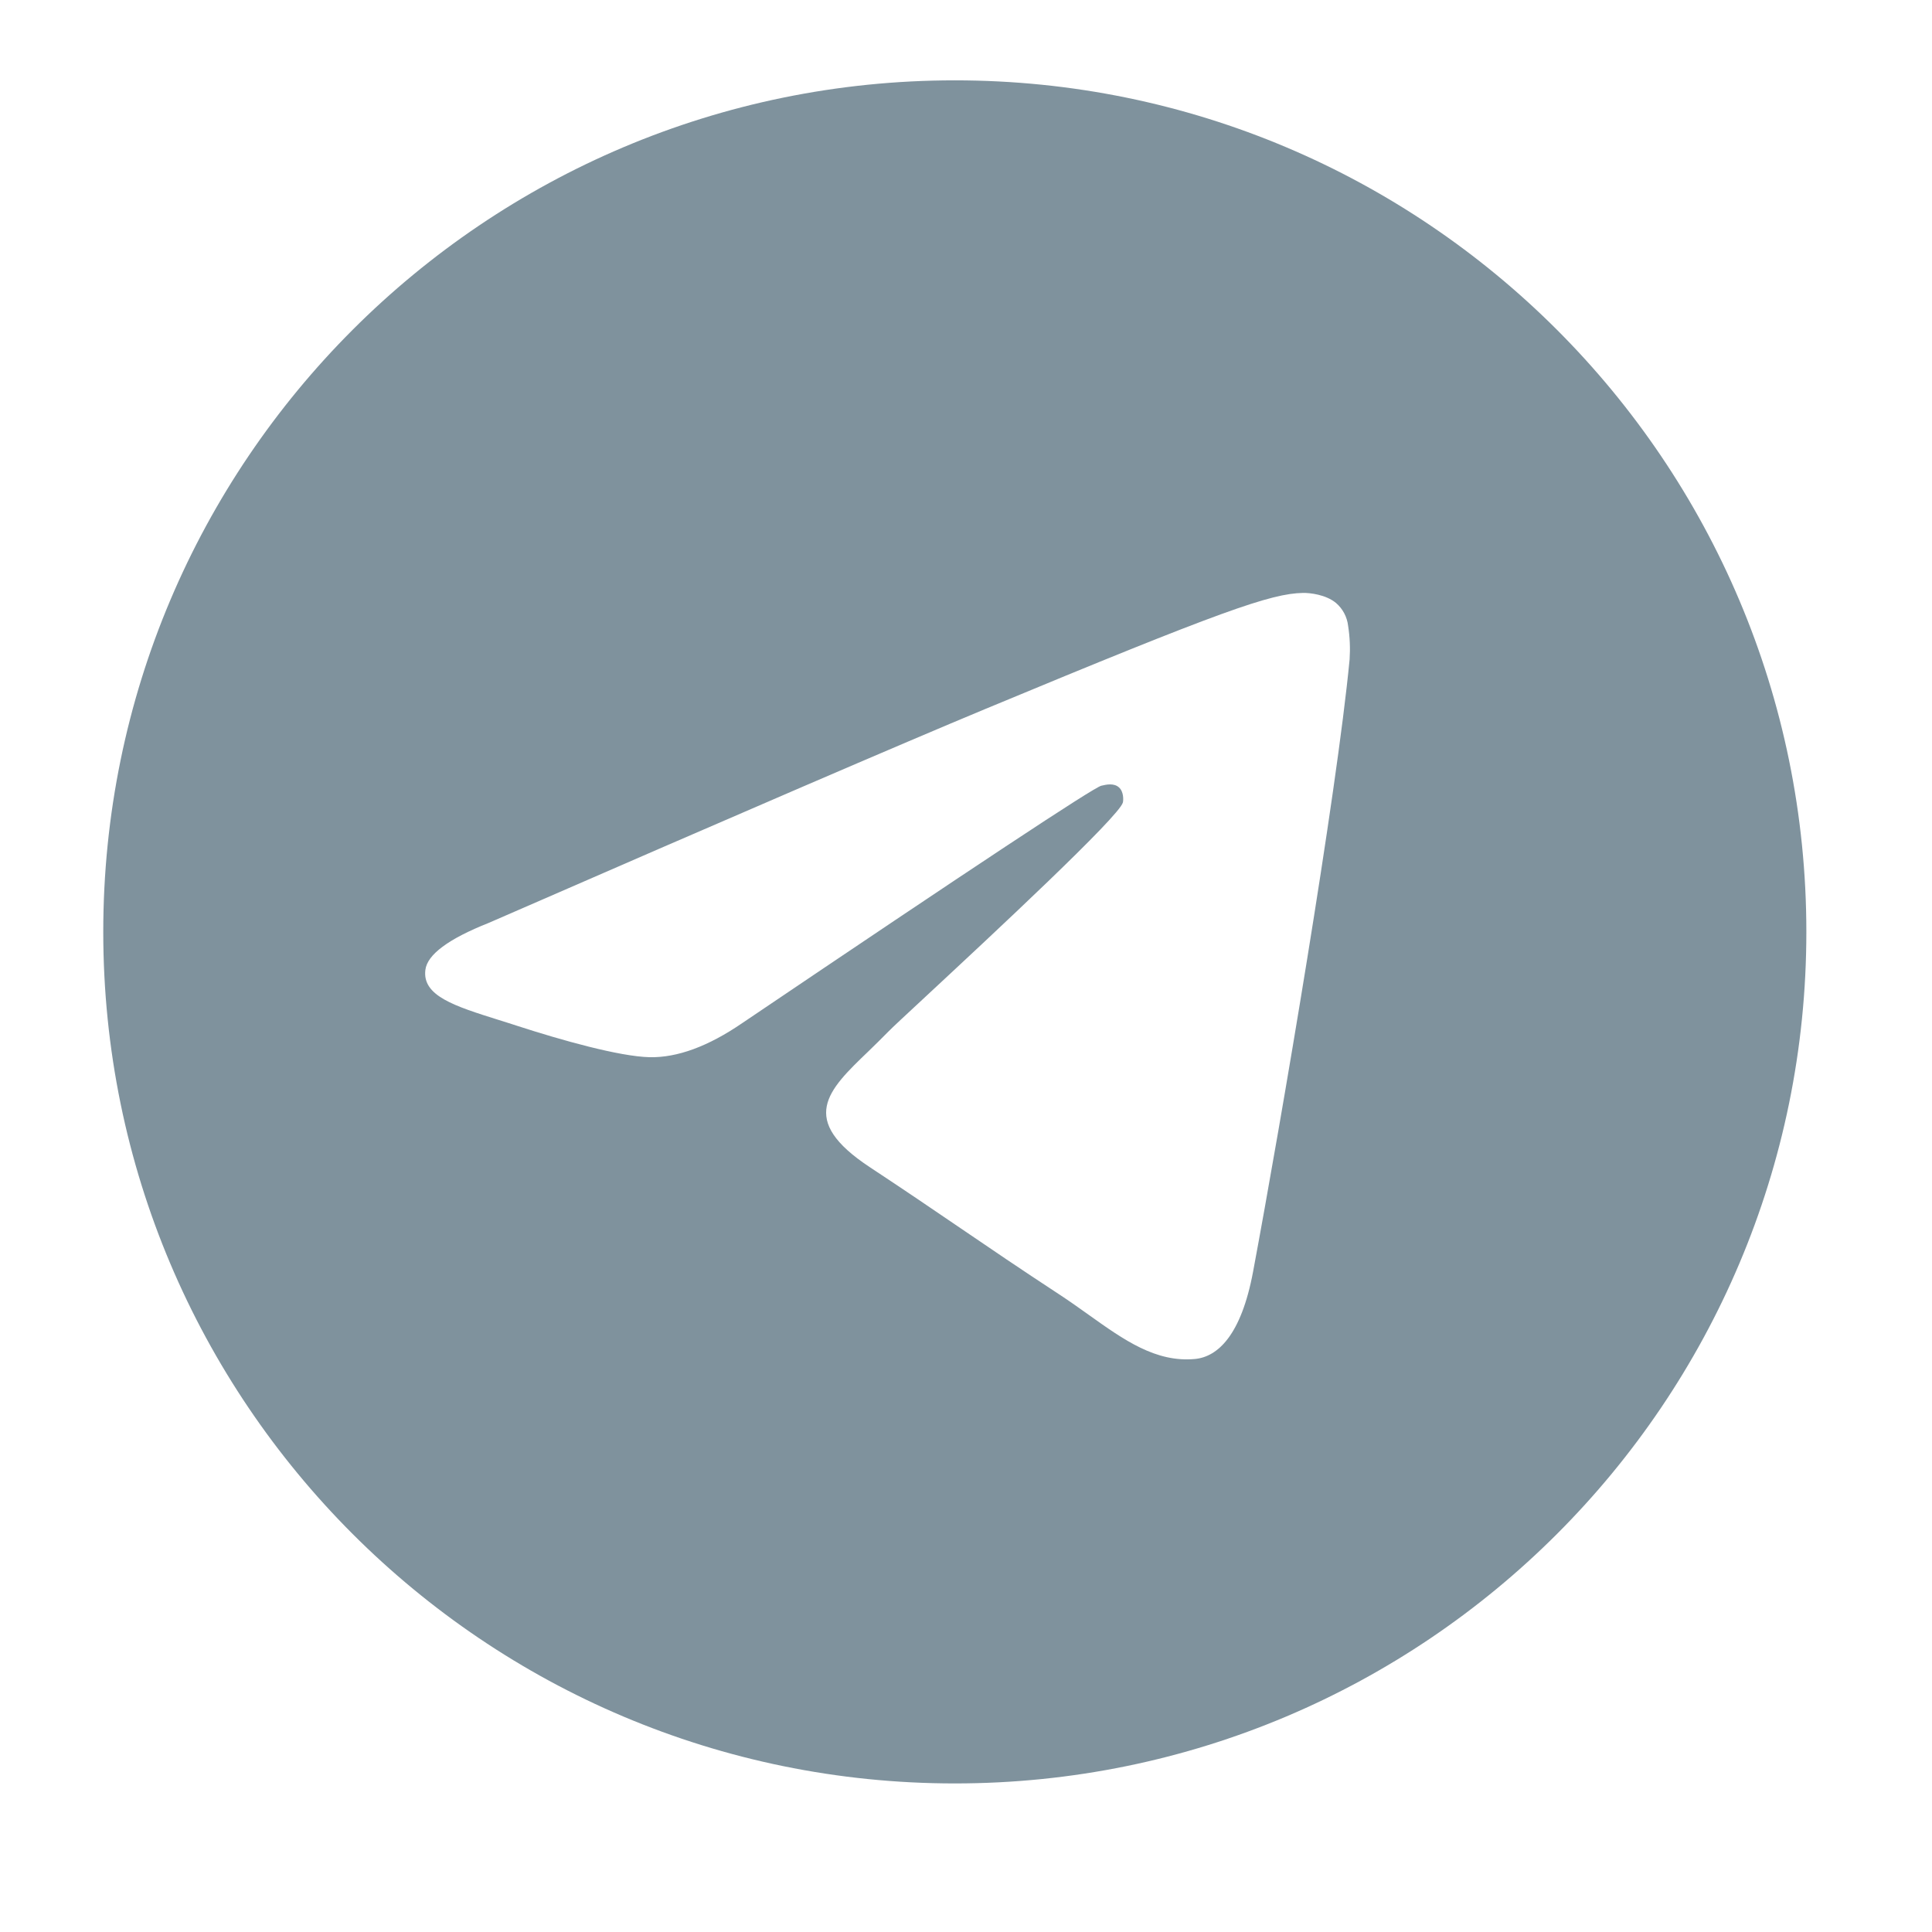
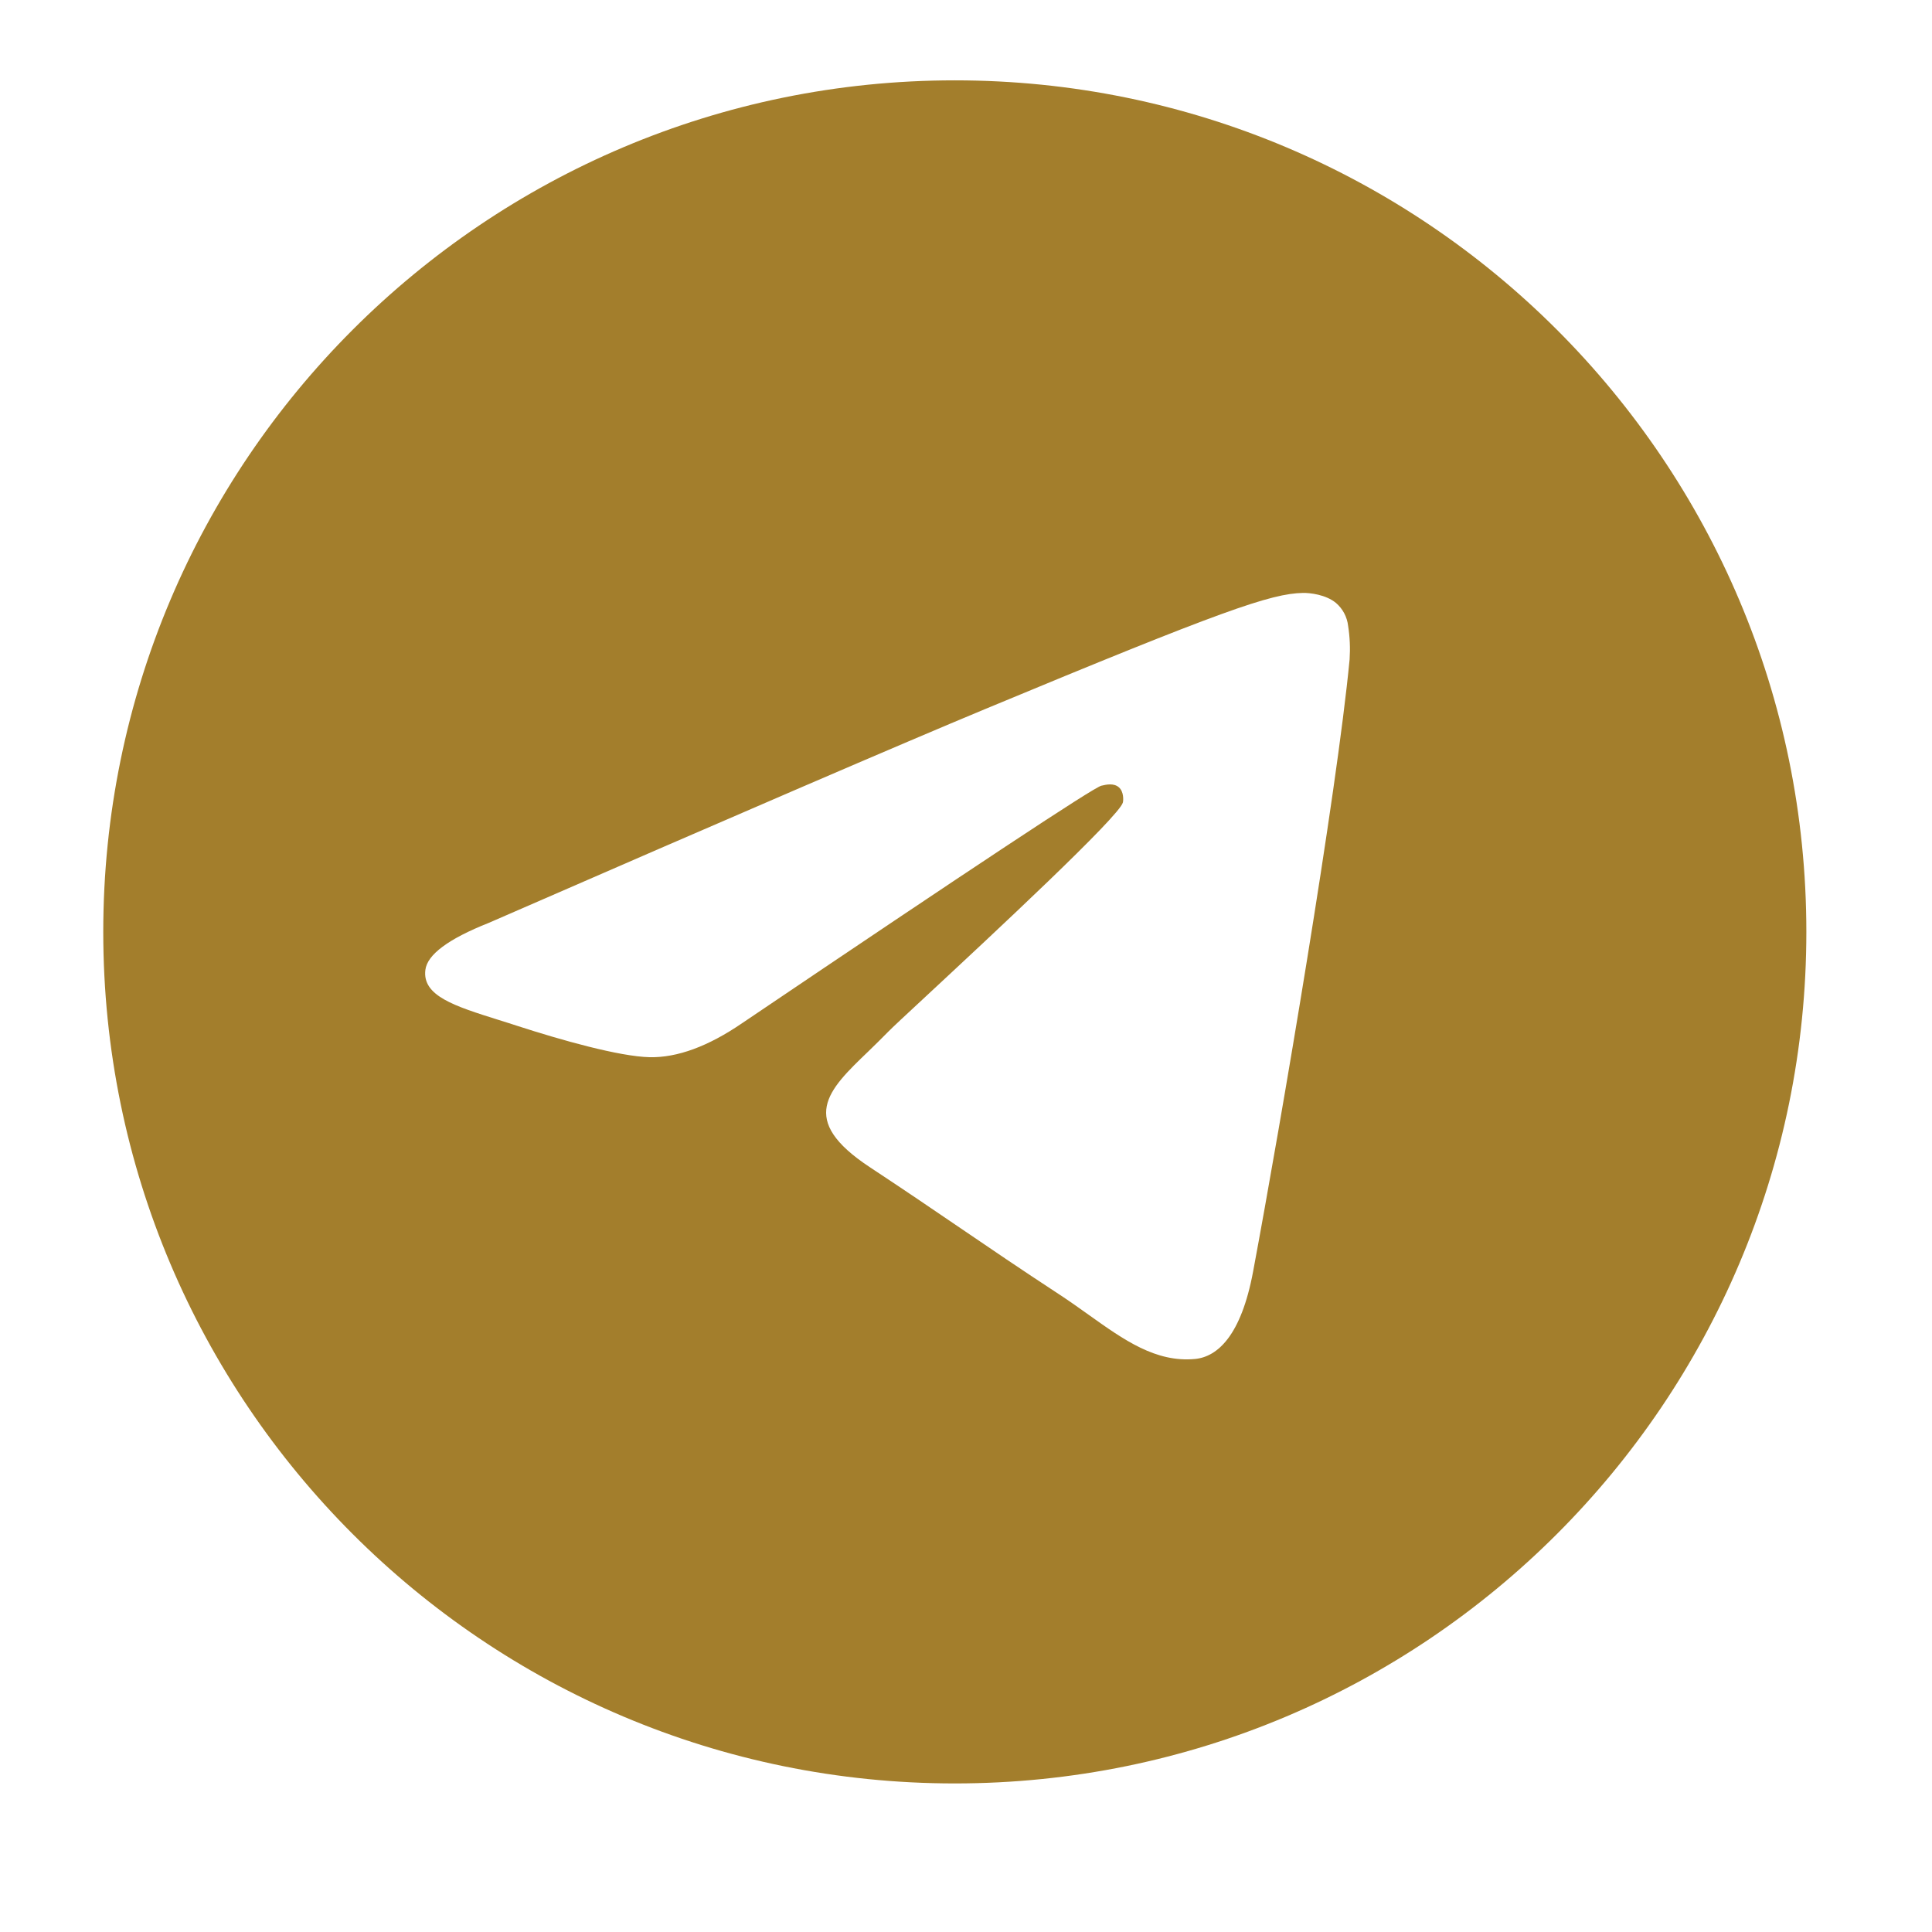
<svg xmlns="http://www.w3.org/2000/svg" width="29" height="29" viewBox="0 0 29 29" fill="none">
-   <path fill-rule="evenodd" clip-rule="evenodd" d="M27.114 13.988C27.114 21.047 21.391 26.77 14.332 26.77C7.273 26.77 1.55 21.047 1.55 13.988C1.55 6.929 7.273 1.206 14.332 1.206C21.391 1.206 27.114 6.929 27.114 13.988ZM14.79 10.642C13.547 11.159 11.062 12.229 7.336 13.853C6.731 14.093 6.413 14.329 6.385 14.559C6.336 14.949 6.824 15.102 7.486 15.31C7.577 15.339 7.67 15.367 7.766 15.399C8.419 15.611 9.297 15.859 9.753 15.869C10.167 15.877 10.63 15.707 11.14 15.358C14.621 13.007 16.418 11.819 16.531 11.794C16.61 11.775 16.721 11.752 16.796 11.819C16.87 11.885 16.863 12.011 16.855 12.045C16.806 12.251 14.896 14.028 13.905 14.949C13.596 15.235 13.378 15.439 13.333 15.486C13.233 15.589 13.13 15.688 13.033 15.783C12.425 16.366 11.972 16.805 13.058 17.521C13.58 17.865 13.998 18.15 14.414 18.433C14.869 18.743 15.323 19.052 15.911 19.437C16.06 19.535 16.203 19.637 16.342 19.736C16.872 20.114 17.348 20.453 17.936 20.399C18.276 20.367 18.63 20.047 18.809 19.089C19.232 16.825 20.065 11.92 20.258 9.899C20.269 9.731 20.262 9.562 20.236 9.396C20.221 9.262 20.156 9.138 20.053 9.05C19.901 8.925 19.664 8.898 19.558 8.9C19.078 8.909 18.34 9.166 14.79 10.642Z" fill="#7F929D" />
+   <path fill-rule="evenodd" clip-rule="evenodd" d="M27.114 13.988C27.114 21.047 21.391 26.77 14.332 26.77C7.273 26.77 1.55 21.047 1.55 13.988C1.55 6.929 7.273 1.206 14.332 1.206C21.391 1.206 27.114 6.929 27.114 13.988ZM14.79 10.642C13.547 11.159 11.062 12.229 7.336 13.853C6.731 14.093 6.413 14.329 6.385 14.559C6.336 14.949 6.824 15.102 7.486 15.31C7.577 15.339 7.67 15.367 7.766 15.399C8.419 15.611 9.297 15.859 9.753 15.869C10.167 15.877 10.63 15.707 11.14 15.358C14.621 13.007 16.418 11.819 16.531 11.794C16.61 11.775 16.721 11.752 16.796 11.819C16.87 11.885 16.863 12.011 16.855 12.045C16.806 12.251 14.896 14.028 13.905 14.949C13.596 15.235 13.378 15.439 13.333 15.486C13.233 15.589 13.13 15.688 13.033 15.783C12.425 16.366 11.972 16.805 13.058 17.521C13.58 17.865 13.998 18.15 14.414 18.433C14.869 18.743 15.323 19.052 15.911 19.437C16.06 19.535 16.203 19.637 16.342 19.736C16.872 20.114 17.348 20.453 17.936 20.399C18.276 20.367 18.63 20.047 18.809 19.089C19.232 16.825 20.065 11.92 20.258 9.899C20.269 9.731 20.262 9.562 20.236 9.396C20.221 9.262 20.156 9.138 20.053 9.05C19.901 8.925 19.664 8.898 19.558 8.9C19.078 8.909 18.34 9.166 14.79 10.642Z" fill="#a37e2c" />
</svg>
